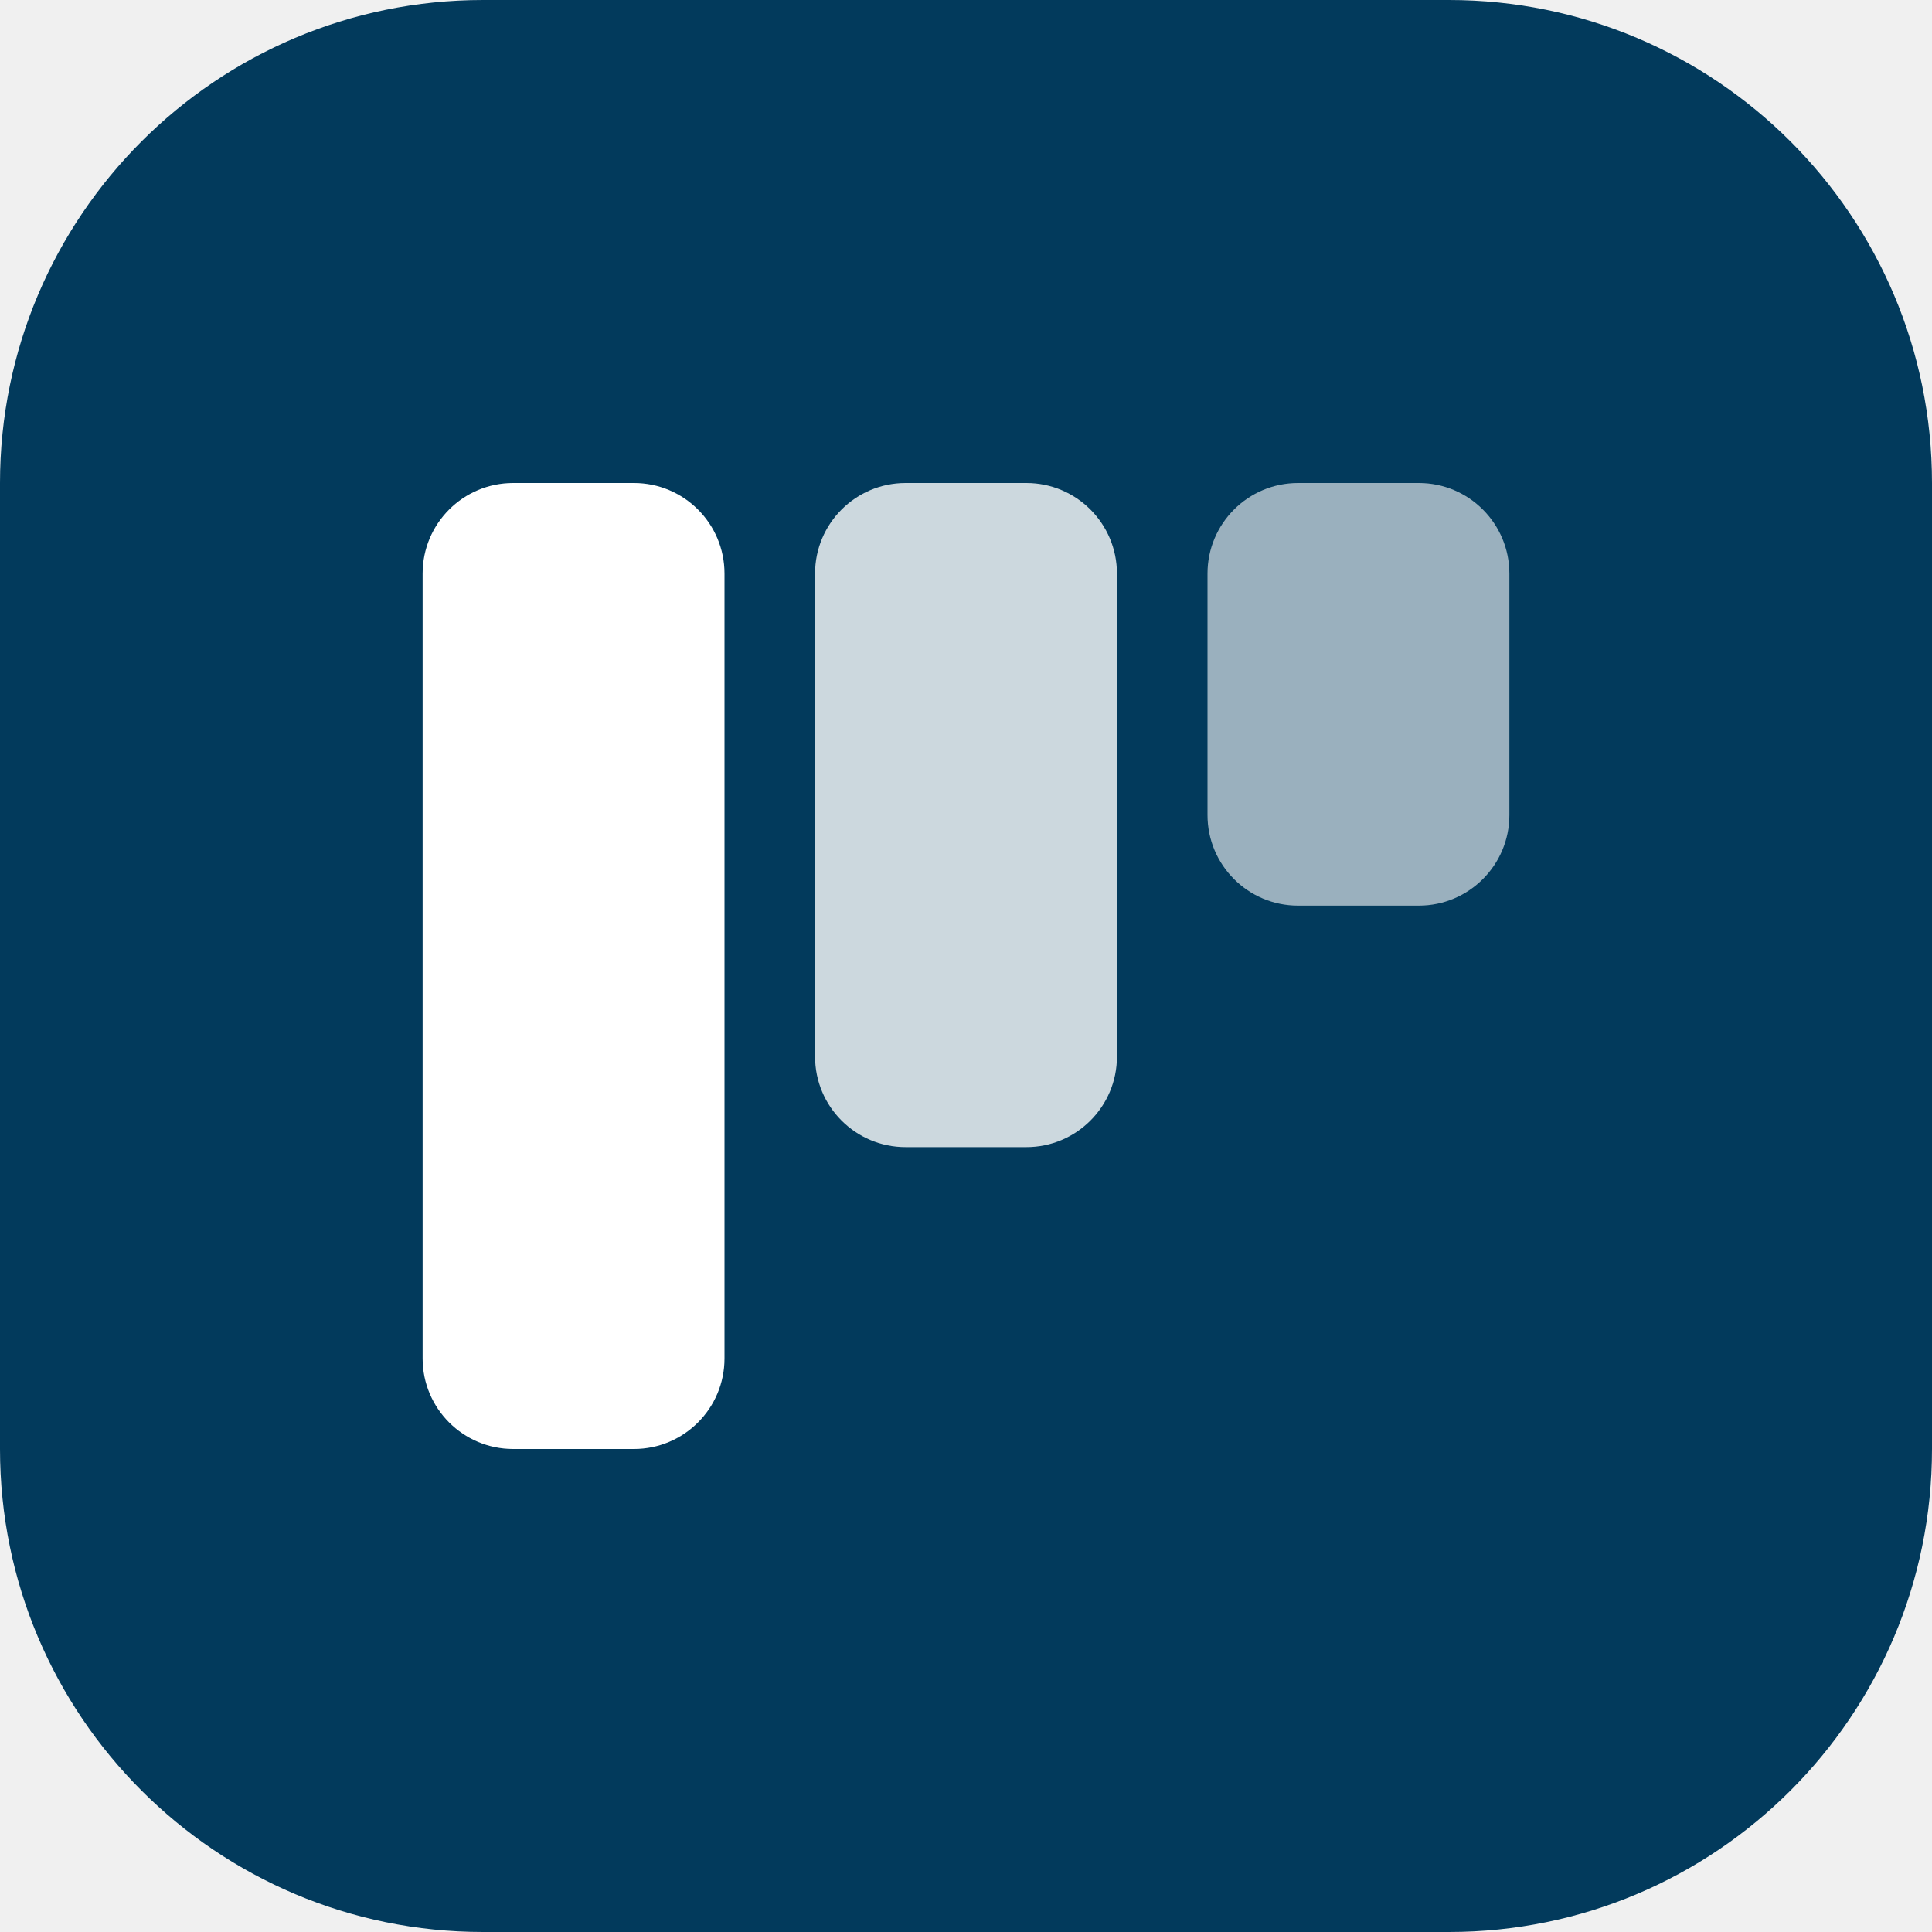
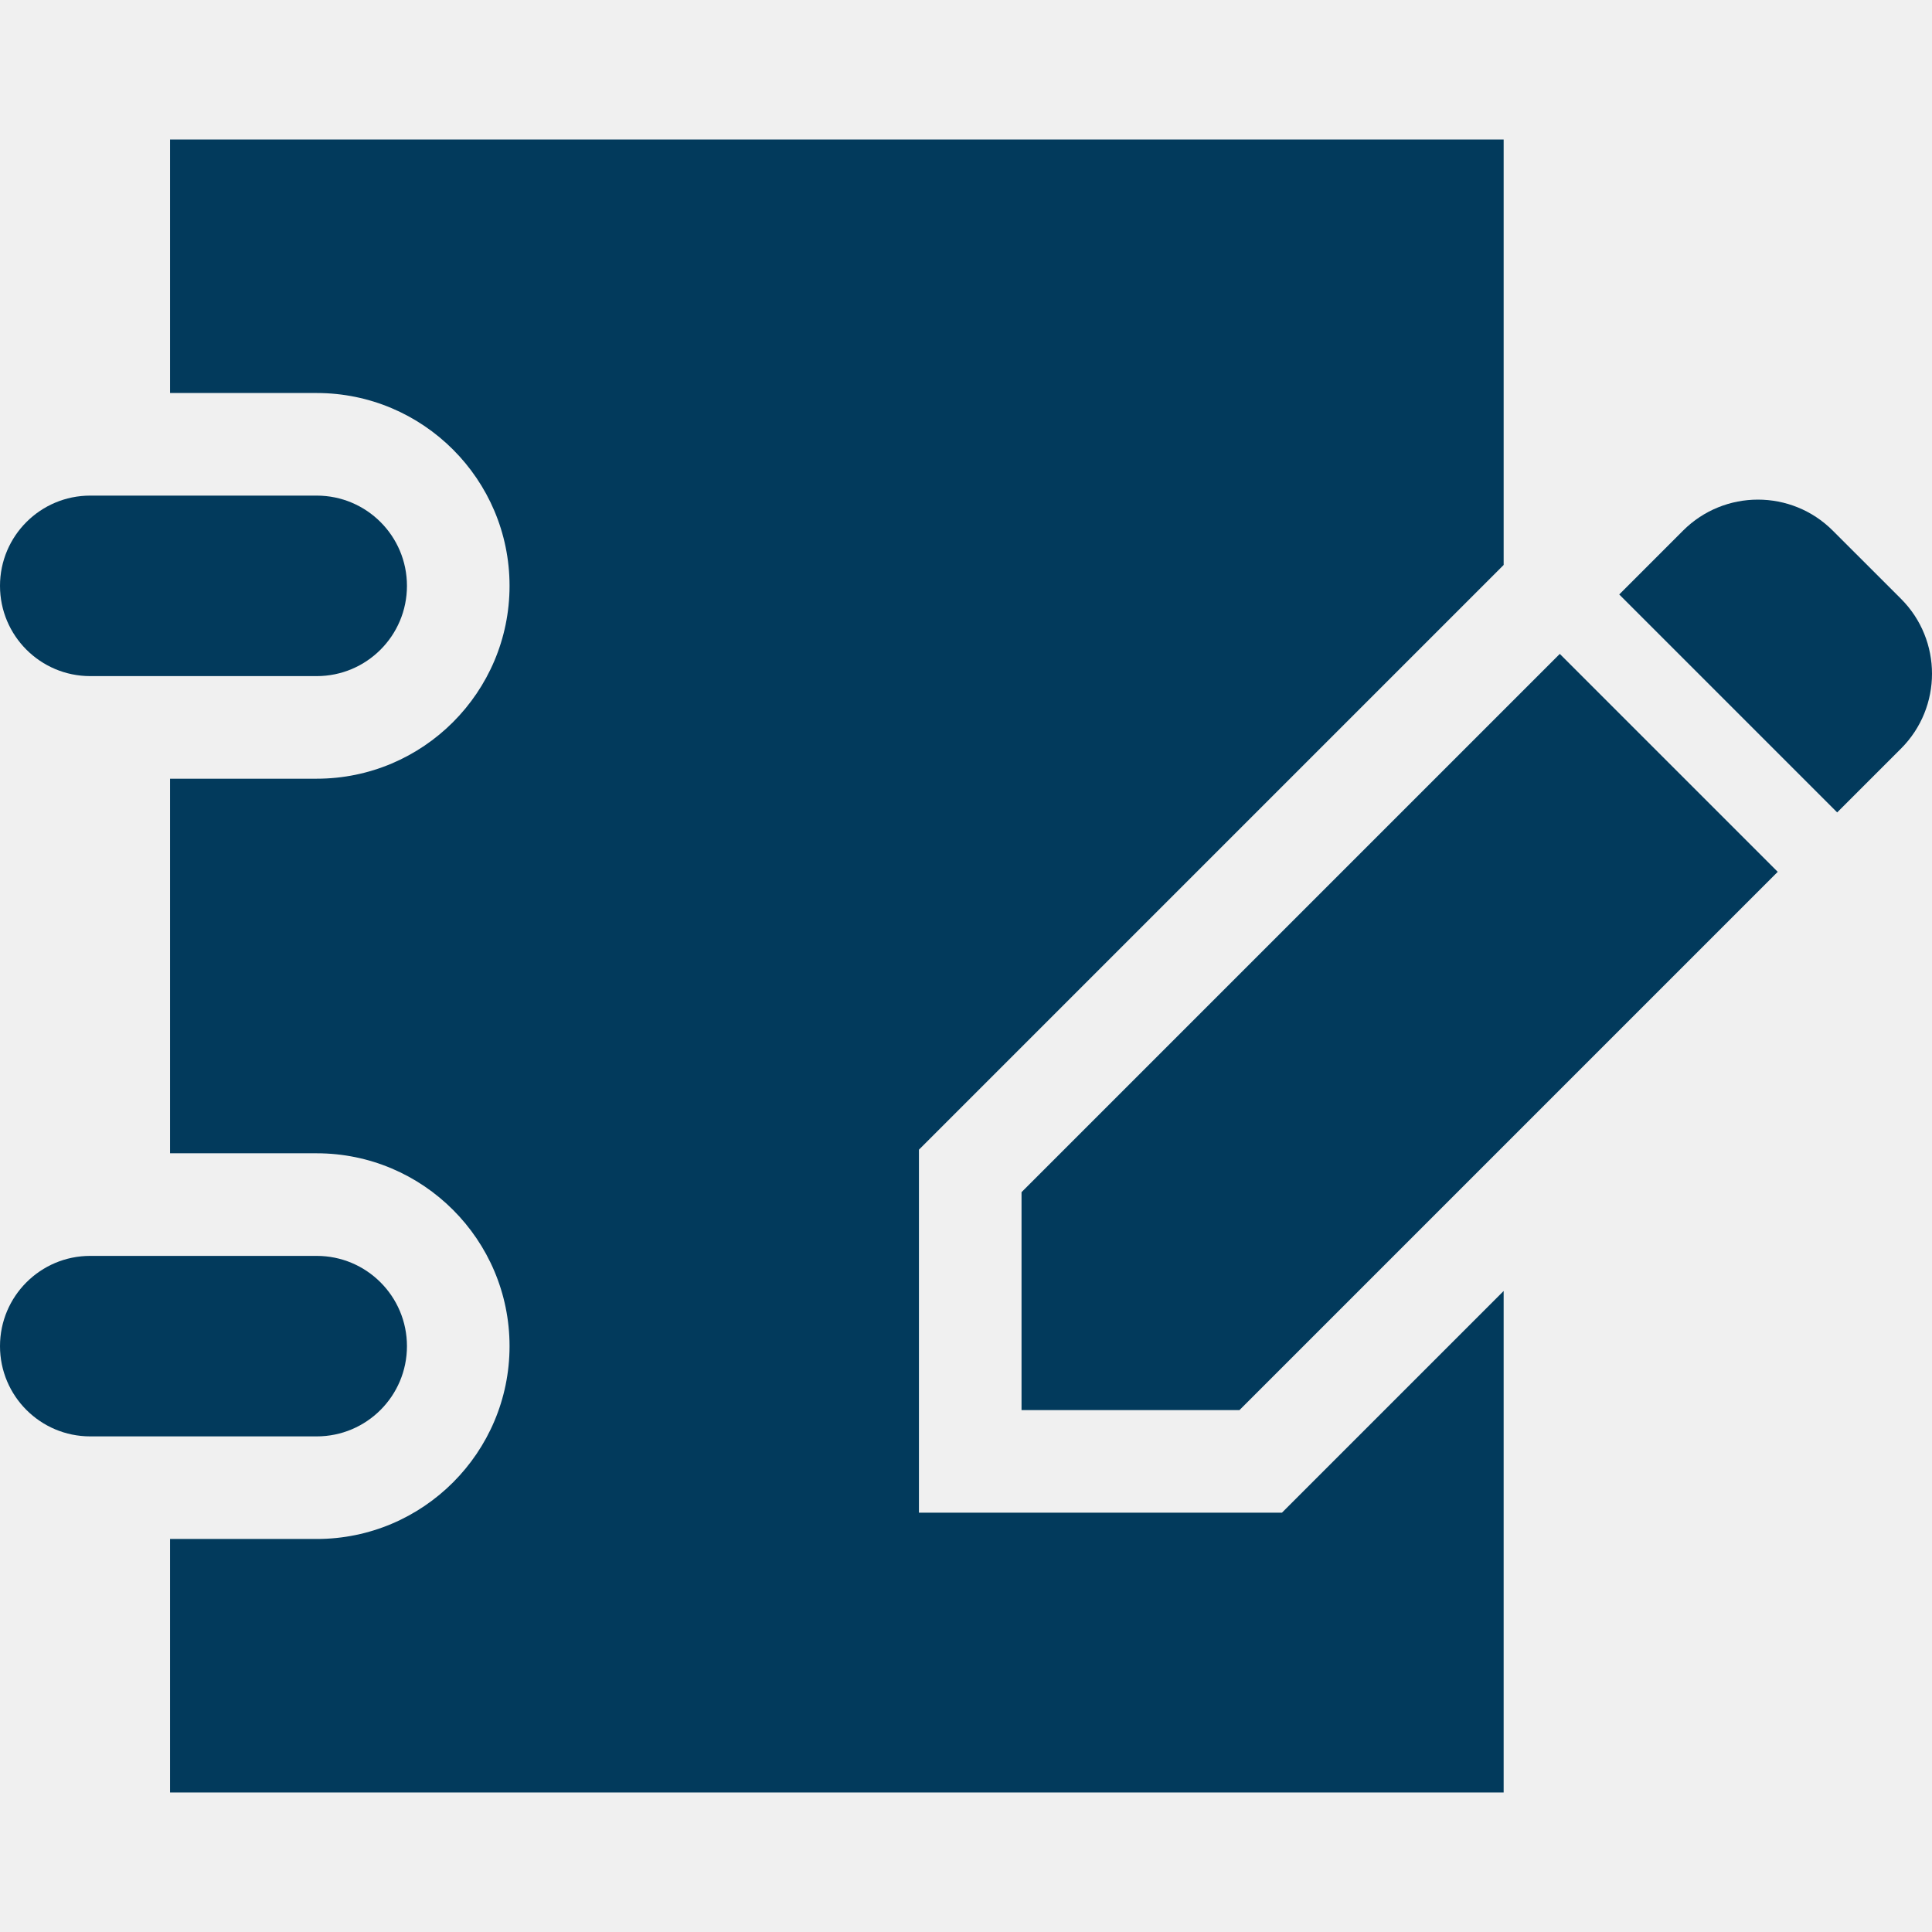
- <svg xmlns="http://www.w3.org/2000/svg" viewBox="0 0 32 32">
-   <rect width="32" height="32" rx="8" fill="#023a5c" />
-   <rect x="7" y="8" width="5" height="16" rx="1.5" fill="#fff" />
-   <rect x="13.5" y="8" width="5" height="11" rx="1.5" fill="#fff" opacity=".8" />
-   <rect x="20" y="8" width="5" height="7" rx="1.5" fill="#fff" opacity=".6" />
+ <svg xmlns="http://www.w3.org/2000/svg" height="800px" width="800px" version="1.1" id="_x32_" viewBox="0 0 512 512" xml:space="preserve">
+   <style type="text/css">
+ 	.st0{fill:#023a5c;}
+ </style>
+   <g>
+     <path class="st0" d="M243.528,400.88v-96.2l154.956-154.956V36.974H45.065v67.18h38.87c28.178,0,51.1,22.922,51.1,51.1   c0,28.179-22.922,51.11-51.1,51.11h-38.87v99.271h38.87c28.178,0,51.1,22.93,51.1,51.109s-22.922,51.101-51.1,51.101h-38.87v67.181   h353.418V342.124l-58.756,58.756H243.528z" />
+     <path class="st0" d="M23.913,179.177h60.022c13.204,0,23.912-10.709,23.912-23.922c0-13.204-10.708-23.913-23.912-23.913H23.913   C10.709,131.341,0,142.051,0,155.255C0,168.468,10.709,179.177,23.913,179.177z" />
+     <path class="st0" d="M107.847,356.745c0-13.204-10.708-23.921-23.912-23.921H23.913C10.709,332.823,0,343.541,0,356.745   s10.709,23.913,23.913,23.913h60.022C97.139,380.658,107.847,369.949,107.847,356.745z" />
+     <path class="st0" d="M503.783,158.689l-18.072-18.062c-10.956-10.966-28.736-10.957-39.692,0l-16.904,16.912l57.756,57.755   l16.913-16.904C514.739,187.425,514.739,169.654,503.783,158.689z" />
+     <polygon class="st0" points="270.716,315.937 270.716,373.692 328.472,373.692 471.117,231.047 413.361,173.292  " />
+   </g>
</svg>
